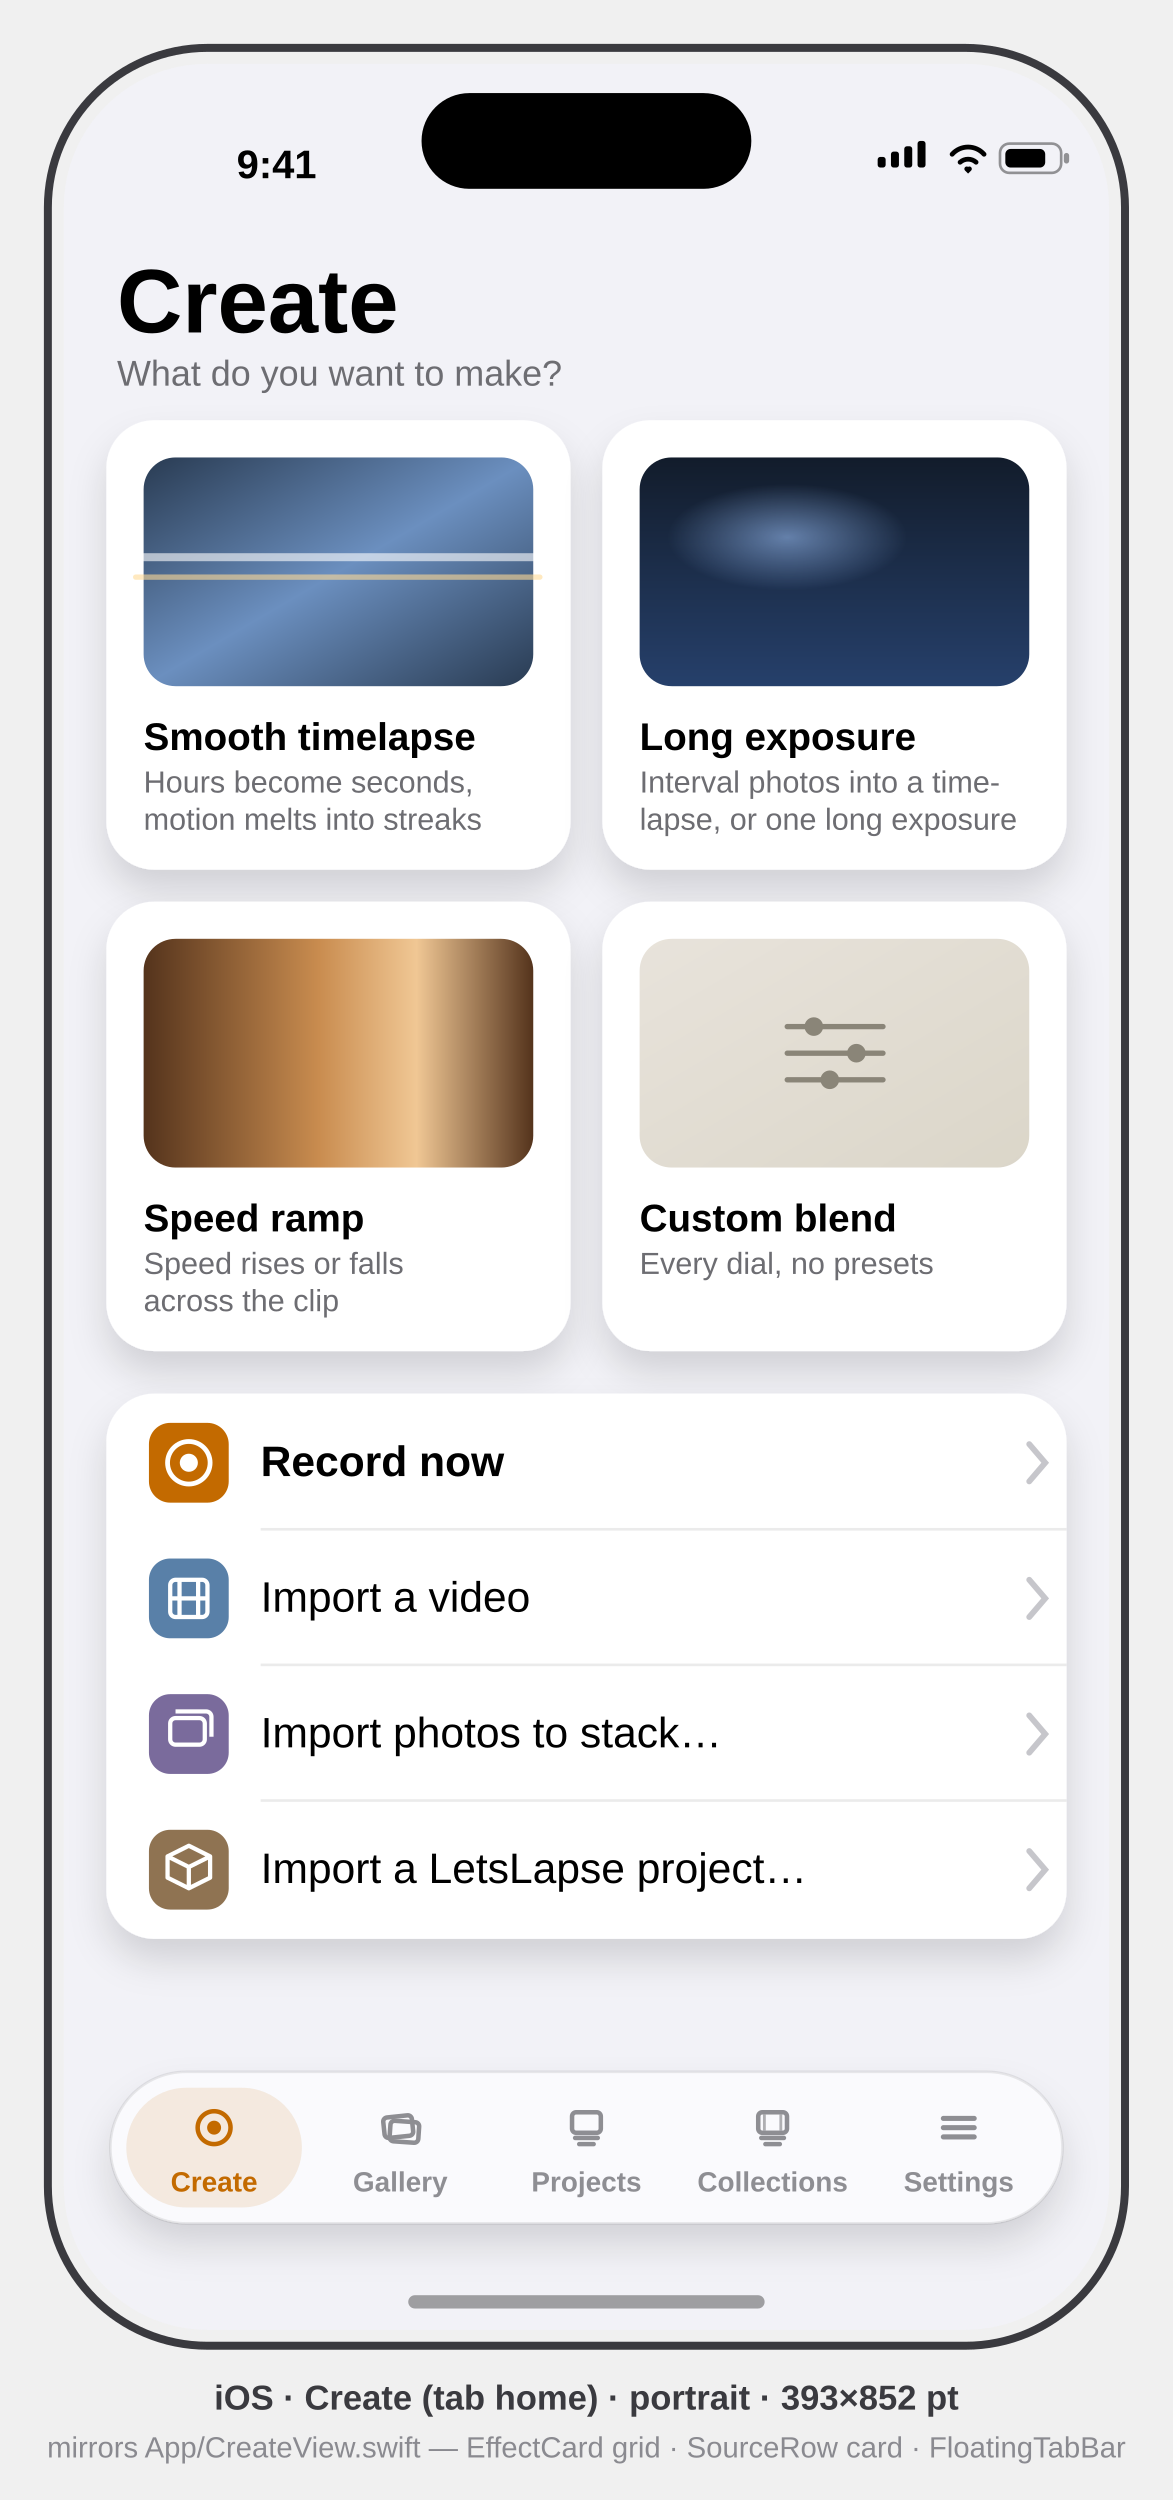
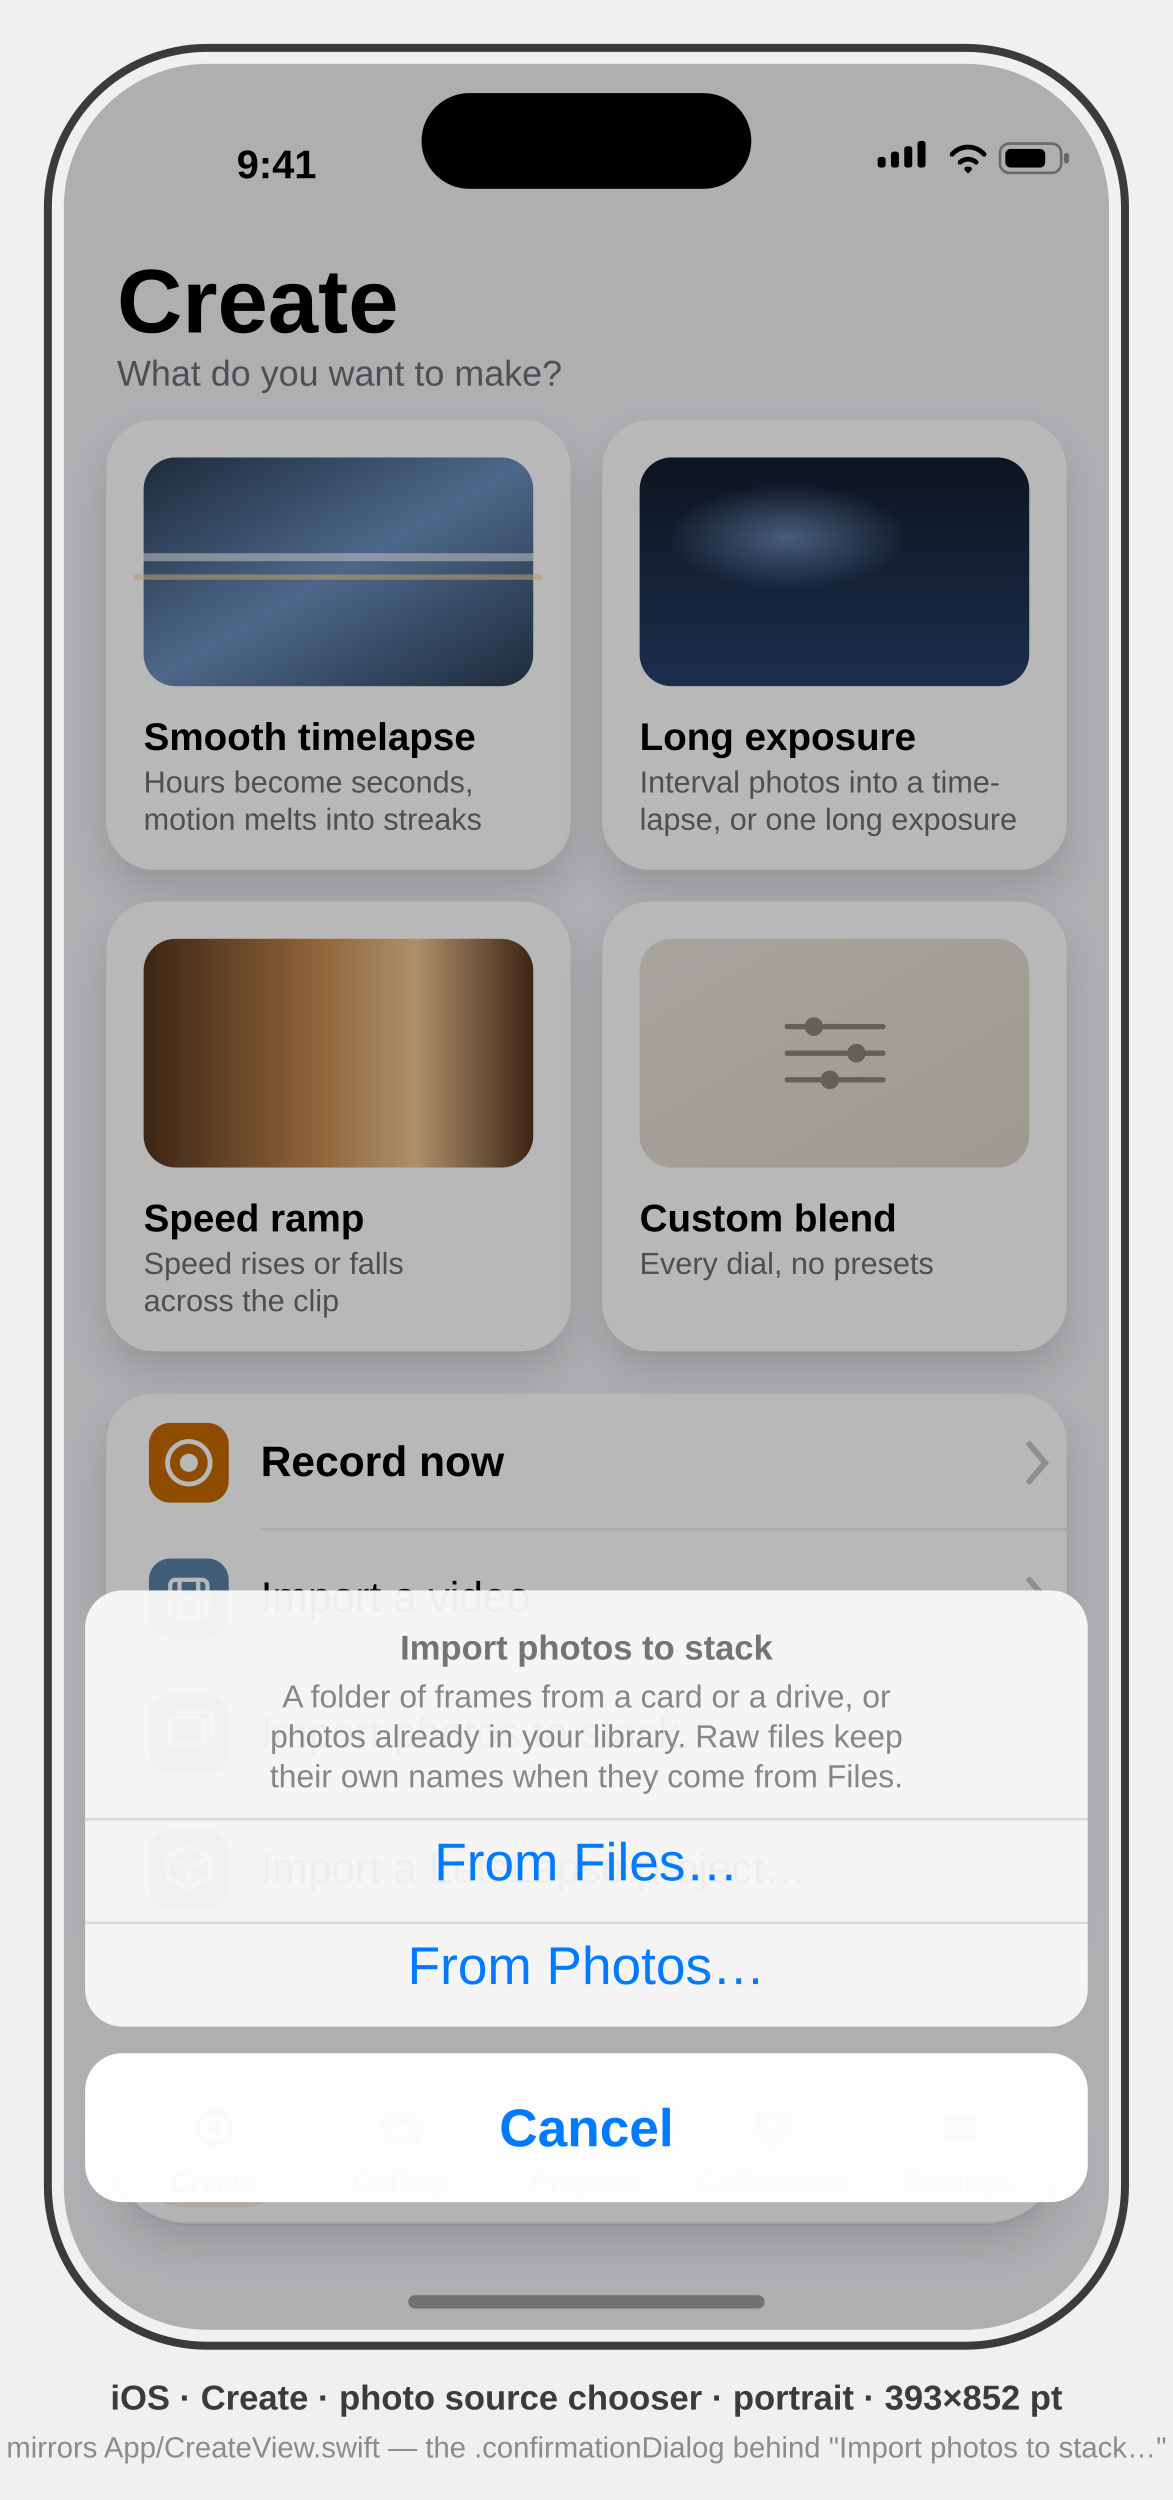
<svg xmlns="http://www.w3.org/2000/svg" viewBox="0 0 441 940" font-family="-apple-system, BlinkMacSystemFont, 'SF Pro Text', 'Helvetica Neue', Arial, sans-serif">
  <defs>
    <clipPath id="screen">
      <rect x="24" y="24" width="393" height="852" rx="54" />
    </clipPath>
    <filter id="soft" x="-40%" y="-40%" width="180%" height="180%">
      <feDropShadow dx="0" dy="8" stdDeviation="7" flood-color="#000" flood-opacity="0.14" />
    </filter>
    <linearGradient id="art1" x1="0" y1="0" x2="1" y2="1">
      <stop offset="0" stop-color="#293B52" />
      <stop offset="0.5" stop-color="#6B8FBF" />
      <stop offset="1" stop-color="#293B52" />
    </linearGradient>
    <linearGradient id="art2" x1="0" y1="0" x2="0" y2="1">
      <stop offset="0" stop-color="#121C2B" />
      <stop offset="1" stop-color="#26406B" />
    </linearGradient>
    <linearGradient id="art3" x1="0" y1="0" x2="1" y2="0">
      <stop offset="0" stop-color="#54331C" />
      <stop offset="0.45" stop-color="#C98C4F" />
      <stop offset="0.7" stop-color="#F0C794" />
      <stop offset="1" stop-color="#54331C" />
    </linearGradient>
    <linearGradient id="art4" x1="0" y1="0" x2="1" y2="1">
      <stop offset="0" stop-color="#E8E3DB" />
      <stop offset="1" stop-color="#DBD6C9" />
    </linearGradient>
    <radialGradient id="glow" cx="0.5" cy="0.5" r="0.5">
      <stop offset="0" stop-color="#A1C7FF" stop-opacity="0.55" />
      <stop offset="1" stop-color="#A1C7FF" stop-opacity="0" />
    </radialGradient>
  </defs>
  <style>text{font-family:inherit}.sb{font-weight:600}.b{font-weight:700}</style>
  <rect x="18" y="18" width="405" height="864" rx="60" fill="none" stroke="#3A3A3F" stroke-width="3" />
  <g clip-path="url(#screen)">
    <rect x="24" y="24" width="393" height="852" fill="#F2F2F7" />
    <g transform="translate(24,24)">
      <g id="status-bar" fill="#000">
        <text x="80" y="43" font-size="15" class="sb" text-anchor="middle">9:41</text>
        <g id="signal">
          <rect x="306" y="35" width="3" height="4" rx="1" />
          <rect x="311" y="33" width="3" height="6" rx="1" />
          <rect x="316" y="31" width="3" height="8" rx="1" />
          <rect x="321" y="29" width="3" height="10" rx="1" />
        </g>
        <path id="wifi" d="M334 34 a8 8 0 0 1 12 0 M337 37 a4.5 4.5 0 0 1 6 0 M339.5 39.5 l0.5 0.5 0.5 -0.5" stroke="#000" stroke-width="1.8" fill="none" stroke-linecap="round" />
        <g id="battery">
          <rect x="352" y="30" width="23" height="11" rx="3.5" fill="none" stroke="#000" stroke-opacity="0.4" />
          <rect x="376" y="33.5" width="2" height="4" rx="1" fill="#000" fill-opacity="0.4" />
          <rect x="354" y="32" width="15" height="7" rx="2" />
        </g>
      </g>
      <text x="20" y="101" font-size="34" class="b" fill="#000">Create</text>
      <text x="20" y="121" font-size="13.5" fill="#6D6D72">What do you want to make?</text>
      <g id="effect-cards">
        <g id="card-smooth-timelapse">
          <rect x="16" y="134" width="174.5" height="169" rx="18" fill="#FFF" filter="url(#soft)" />
          <rect x="30" y="148" width="146.5" height="86" rx="12" fill="url(#art1)" />
          <rect x="26" y="184" width="154" height="3" rx="1.5" fill="#FFF" opacity="0.6" />
          <rect x="26" y="192" width="154" height="2" rx="1" fill="#FFDB96" opacity="0.6" />
          <text x="30" y="258" font-size="14.5" class="b" fill="#000">Smooth timelapse</text>
          <text x="30" y="274" font-size="11.5" fill="#6D6D72">Hours become seconds,</text>
          <text x="30" y="288" font-size="11.5" fill="#6D6D72">motion melts into streaks</text>
        </g>
        <g id="card-long-exposure">
          <rect x="202.5" y="134" width="174.5" height="169" rx="18" fill="#FFF" filter="url(#soft)" />
          <rect x="216.5" y="148" width="146.5" height="86" rx="12" fill="url(#art2)" />
          <ellipse cx="272" cy="178" rx="45" ry="20" fill="url(#glow)" />
          <text x="216.5" y="258" font-size="14.5" class="b" fill="#000">Long exposure</text>
          <text x="216.5" y="274" font-size="11.5" fill="#6D6D72">Interval photos into a time-</text>
          <text x="216.5" y="288" font-size="11.5" fill="#6D6D72">lapse, or one long exposure</text>
        </g>
        <g id="card-speed-ramp">
          <rect x="16" y="315" width="174.5" height="169" rx="18" fill="#FFF" filter="url(#soft)" />
          <rect x="30" y="329" width="146.5" height="86" rx="12" fill="url(#art3)" />
          <text x="30" y="439" font-size="14.5" class="b" fill="#000">Speed ramp</text>
          <text x="30" y="455" font-size="11.5" fill="#6D6D72">Speed rises or falls</text>
          <text x="30" y="469" font-size="11.5" fill="#6D6D72">across the clip</text>
        </g>
        <g id="card-custom-blend">
          <rect x="202.5" y="315" width="174.5" height="169" rx="18" fill="#FFF" filter="url(#soft)" />
          <rect x="216.5" y="329" width="146.5" height="86" rx="12" fill="url(#art4)" />
          <g data-symbol="slider.horizontal.3" stroke="#8A8578" stroke-width="2" stroke-linecap="round">
            <path d="M272 362 h36 M272 372 h36 M272 382 h36" />
            <circle cx="282" cy="362" r="3.5" fill="#8A8578" stroke="none" />
            <circle cx="298" cy="372" r="3.5" fill="#8A8578" stroke="none" />
            <circle cx="288" cy="382" r="3.5" fill="#8A8578" stroke="none" />
          </g>
          <text x="216.5" y="439" font-size="14.5" class="b" fill="#000">Custom blend</text>
          <text x="216.5" y="455" font-size="11.5" fill="#6D6D72">Every dial, no presets</text>
        </g>
      </g>
      <g id="source-rows">
        <rect x="16" y="500" width="361" height="205" rx="18" fill="#FFF" filter="url(#soft)" />
        <g id="row-record-now">
          <rect x="32" y="511" width="30" height="30" rx="8" fill="#C36A00" />
          <circle cx="47" cy="526" r="8" fill="none" stroke="#FFF" stroke-width="1.8" data-symbol="record.circle" />
          <circle cx="47" cy="526" r="3.4" fill="#FFF" />
          <text x="74" y="531" font-size="16" class="sb" fill="#000">Record now</text>
          <path d="M363 519 l6 7 -6 7" stroke="#C6C6CB" stroke-width="2.2" fill="none" stroke-linecap="round" data-symbol="chevron.right" />
        </g>
        <line x1="74" y1="551" x2="377" y2="551" stroke="#000" stroke-opacity="0.08" />
        <g id="row-import-video">
          <rect x="32" y="562" width="30" height="30" rx="8" fill="#5980A8" />
          <g data-symbol="film" stroke="#FFF" stroke-width="1.6" fill="none">
            <rect x="40" y="570" width="14" height="14" rx="2" />
            <path d="M43.5 570 v14 M50.5 570 v14 M40 577 h14" />
          </g>
          <text x="74" y="582" font-size="16" fill="#000">Import a video</text>
          <path d="M363 570 l6 7 -6 7" stroke="#C6C6CB" stroke-width="2.2" fill="none" stroke-linecap="round" />
        </g>
        <line x1="74" y1="602" x2="377" y2="602" stroke="#000" stroke-opacity="0.08" />
        <g id="row-import-photos">
          <rect x="32" y="613" width="30" height="30" rx="8" fill="#7A6B9C" />
          <g data-symbol="photo.stack" stroke="#FFF" stroke-width="1.6" fill="none">
            <rect x="40" y="622" width="13" height="10" rx="2" />
            <path d="M42 619.5 h11.5 a2 2 0 0 1 2 2 V629" />
          </g>
          <text x="74" y="633" font-size="16" fill="#000">Import photos to stack…</text>
          <path d="M363 621 l6 7 -6 7" stroke="#C6C6CB" stroke-width="2.2" fill="none" stroke-linecap="round" />
        </g>
        <line x1="74" y1="653" x2="377" y2="653" stroke="#000" stroke-opacity="0.08" />
        <g id="row-import-project">
          <rect x="32" y="664" width="30" height="30" rx="8" fill="#8F7352" />
          <g data-symbol="shippingbox" stroke="#FFF" stroke-width="1.6" fill="none" stroke-linejoin="round">
            <path d="M47 670 l8 4 v8 l-8 4 -8 -4 v-8 z M39 674 l8 4 8 -4 M47 678 v8" />
          </g>
          <text x="74" y="684" font-size="16" fill="#000">Import a LetsLapse project…</text>
          <path d="M363 672 l6 7 -6 7" stroke="#C6C6CB" stroke-width="2.2" fill="none" stroke-linecap="round" />
        </g>
      </g>
      <g id="tab-bar">
        <rect x="17.5" y="755" width="358" height="57" rx="28.5" fill="#FBFBFD" opacity="0.96" filter="url(#soft)" />
        <rect x="17.5" y="755" width="358" height="57" rx="28.5" fill="none" stroke="#000" stroke-opacity="0.08" />
        <rect x="23.5" y="761" width="66" height="45" rx="22.5" fill="#C36A00" opacity="0.12" />
        <g id="tab-create" fill="none" stroke="#C36A00">
          <g transform="translate(56.5 776) scale(0.7727) translate(-11 -11)">
            <circle cx="11" cy="11" r="8" stroke-width="2.2" data-symbol="record.circle" />
            <circle cx="11" cy="11" r="3.4" fill="#C36A00" stroke="none" />
          </g>
          <text x="56.5" y="800" font-size="10.5" class="sb" fill="#C36A00" stroke="none" text-anchor="middle">Create</text>
        </g>
        <g id="tab-gallery" fill="none" stroke="#8E8E93">
          <g transform="translate(126.5 776) scale(0.7727) translate(-11 -11)">
            <rect x="3" y="5.5" width="14" height="10" rx="2" stroke-width="2.2" transform="rotate(-6 10 10.5)" data-symbol="photo.on.rectangle.angled" />
            <rect x="6" y="8" width="14" height="10" rx="2" stroke-width="2.2" transform="rotate(4 13 13)" />
          </g>
          <text x="126.5" y="800" font-size="10.5" class="sb" fill="#8E8E93" stroke="none" text-anchor="middle">Gallery</text>
        </g>
        <g id="tab-projects" fill="none" stroke="#8E8E93">
          <g transform="translate(196.5 776) scale(0.7727) translate(-11 -11)">
            <rect x="4" y="3.5" width="14" height="10" rx="2" stroke-width="2.2" data-symbol="square.stack" />
            <path d="M5.5 16 h11 M7.5 19 h7" stroke-width="2.2" stroke-linecap="round" />
          </g>
          <text x="196.5" y="800" font-size="10.5" class="sb" fill="#8E8E93" stroke="none" text-anchor="middle">Projects</text>
        </g>
        <g id="tab-collections" fill="none" stroke="#8E8E93">
          <g transform="translate(266.5 776) scale(0.7727) translate(-11 -11)">
            <rect x="4" y="3.5" width="14" height="10" rx="2" stroke-width="2.2" data-symbol="film.stack" />
            <path d="M7 4.5 v8 M15 4.5 v8" stroke-width="1.38" opacity="0.7" />
            <path d="M5.5 16 h11 M7.5 19 h7" stroke-width="2.2" stroke-linecap="round" />
          </g>
          <text x="266.5" y="800" font-size="10.5" class="sb" fill="#8E8E93" stroke="none" text-anchor="middle">Collections</text>
        </g>
        <g id="tab-settings" fill="none" stroke="#8E8E93">
          <g transform="translate(336.5 776) scale(0.7727) translate(-11 -11)">
            <path d="M3.5 6.5 h15 M3.5 11 h15 M3.5 15.5 h15" stroke-width="2.48" stroke-linecap="round" data-symbol="line.3.horizontal" />
          </g>
          <text x="336.5" y="800" font-size="10.5" class="sb" fill="#8E8E93" stroke="none" text-anchor="middle">Settings</text>
        </g>
      </g>
+       <g id="photo-source-dialog">
+         <rect x="0" y="0" width="393" height="852" fill="#000" fill-opacity="0.28" />
+         <g id="sheet">
+           <rect x="8" y="574" width="377" height="164" rx="14" fill="#F7F7F8" fill-opacity="0.96" />
+           <text x="196.5" y="600" font-size="13" class="sb" text-anchor="middle" fill="#3C3C43" fill-opacity="0.7">Import photos to stack</text>
+           <text x="196.5" y="618" font-size="12" text-anchor="middle" fill="#3C3C43" fill-opacity="0.6">A folder of frames from a card or a drive, or</text>
+           <text x="196.5" y="633" font-size="12" text-anchor="middle" fill="#3C3C43" fill-opacity="0.6">photos already in your library. Raw files keep</text>
+           <text x="196.5" y="648" font-size="12" text-anchor="middle" fill="#3C3C43" fill-opacity="0.6">their own names when they come from Files.</text>
+           <line x1="8" y1="660" x2="385" y2="660" stroke="#000" stroke-opacity="0.12" />
+           <text x="196.5" y="683" font-size="20" text-anchor="middle" fill="#007AFF">From Files…</text>
+           <line x1="8" y1="699" x2="385" y2="699" stroke="#000" stroke-opacity="0.12" />
+           <text x="196.5" y="722" font-size="20" text-anchor="middle" fill="#007AFF">From Photos…</text>
+         </g>
+         <rect x="8" y="748" width="377" height="56" rx="14" fill="#FFFFFF" fill-opacity="0.97" />
+         <text x="196.5" y="783" font-size="20" class="sb" text-anchor="middle" fill="#007AFF">Cancel</text>
+       </g>
      <rect x="134.5" y="11" width="124" height="36" rx="18" fill="#000" />
      <rect x="129.5" y="839" width="134" height="5" rx="2.5" fill="#000" opacity="0.35" />
    </g>
  </g>
-   <text x="220.5" y="906" text-anchor="middle" font-size="13" class="sb" fill="#3A3A3F">iOS · Create (tab home) · portrait · 393×852 pt</text>
-   <text x="220.5" y="924" text-anchor="middle" font-size="11" fill="#8A8A90">mirrors App/CreateView.swift — EffectCard grid · SourceRow card · FloatingTabBar</text>
+   <text x="220.5" y="906" text-anchor="middle" font-size="13" class="sb" fill="#3A3A3F">iOS · Create · photo source chooser · portrait · 393×852 pt</text>
+   <text x="220.5" y="924" text-anchor="middle" font-size="11" fill="#8A8A90">mirrors App/CreateView.swift — the .confirmationDialog behind "Import photos to stack…"</text>
</svg>
